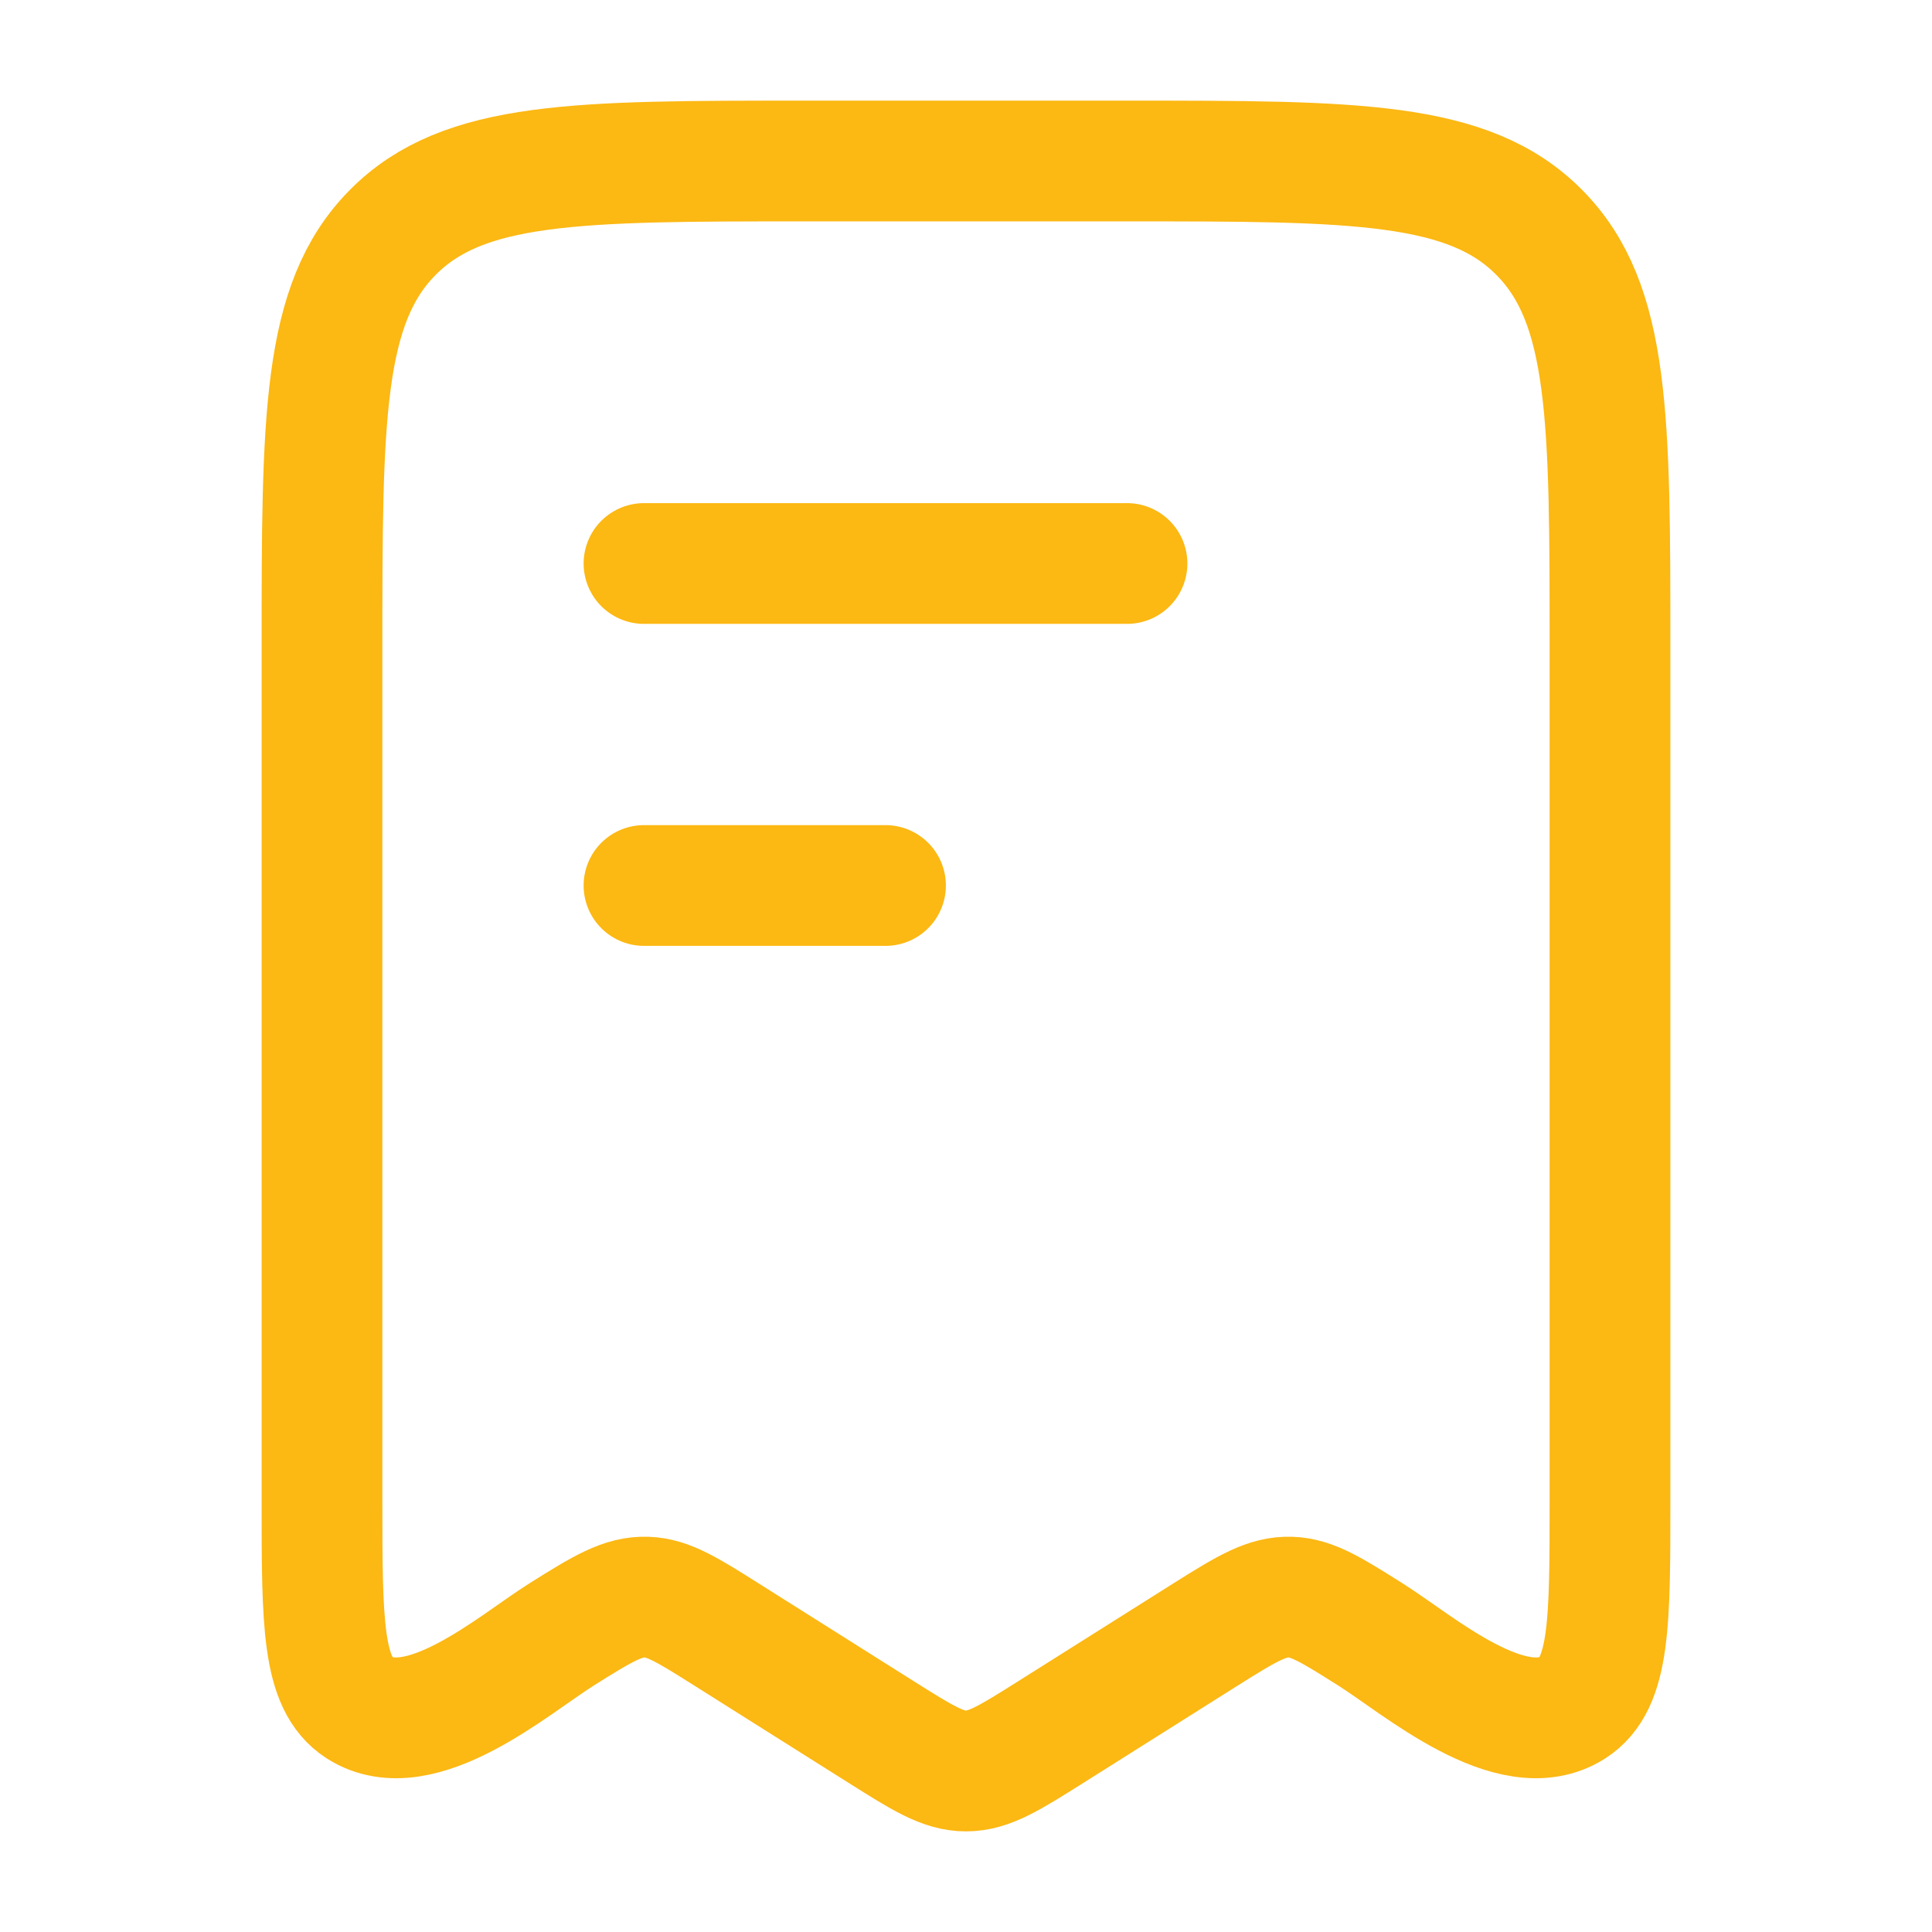
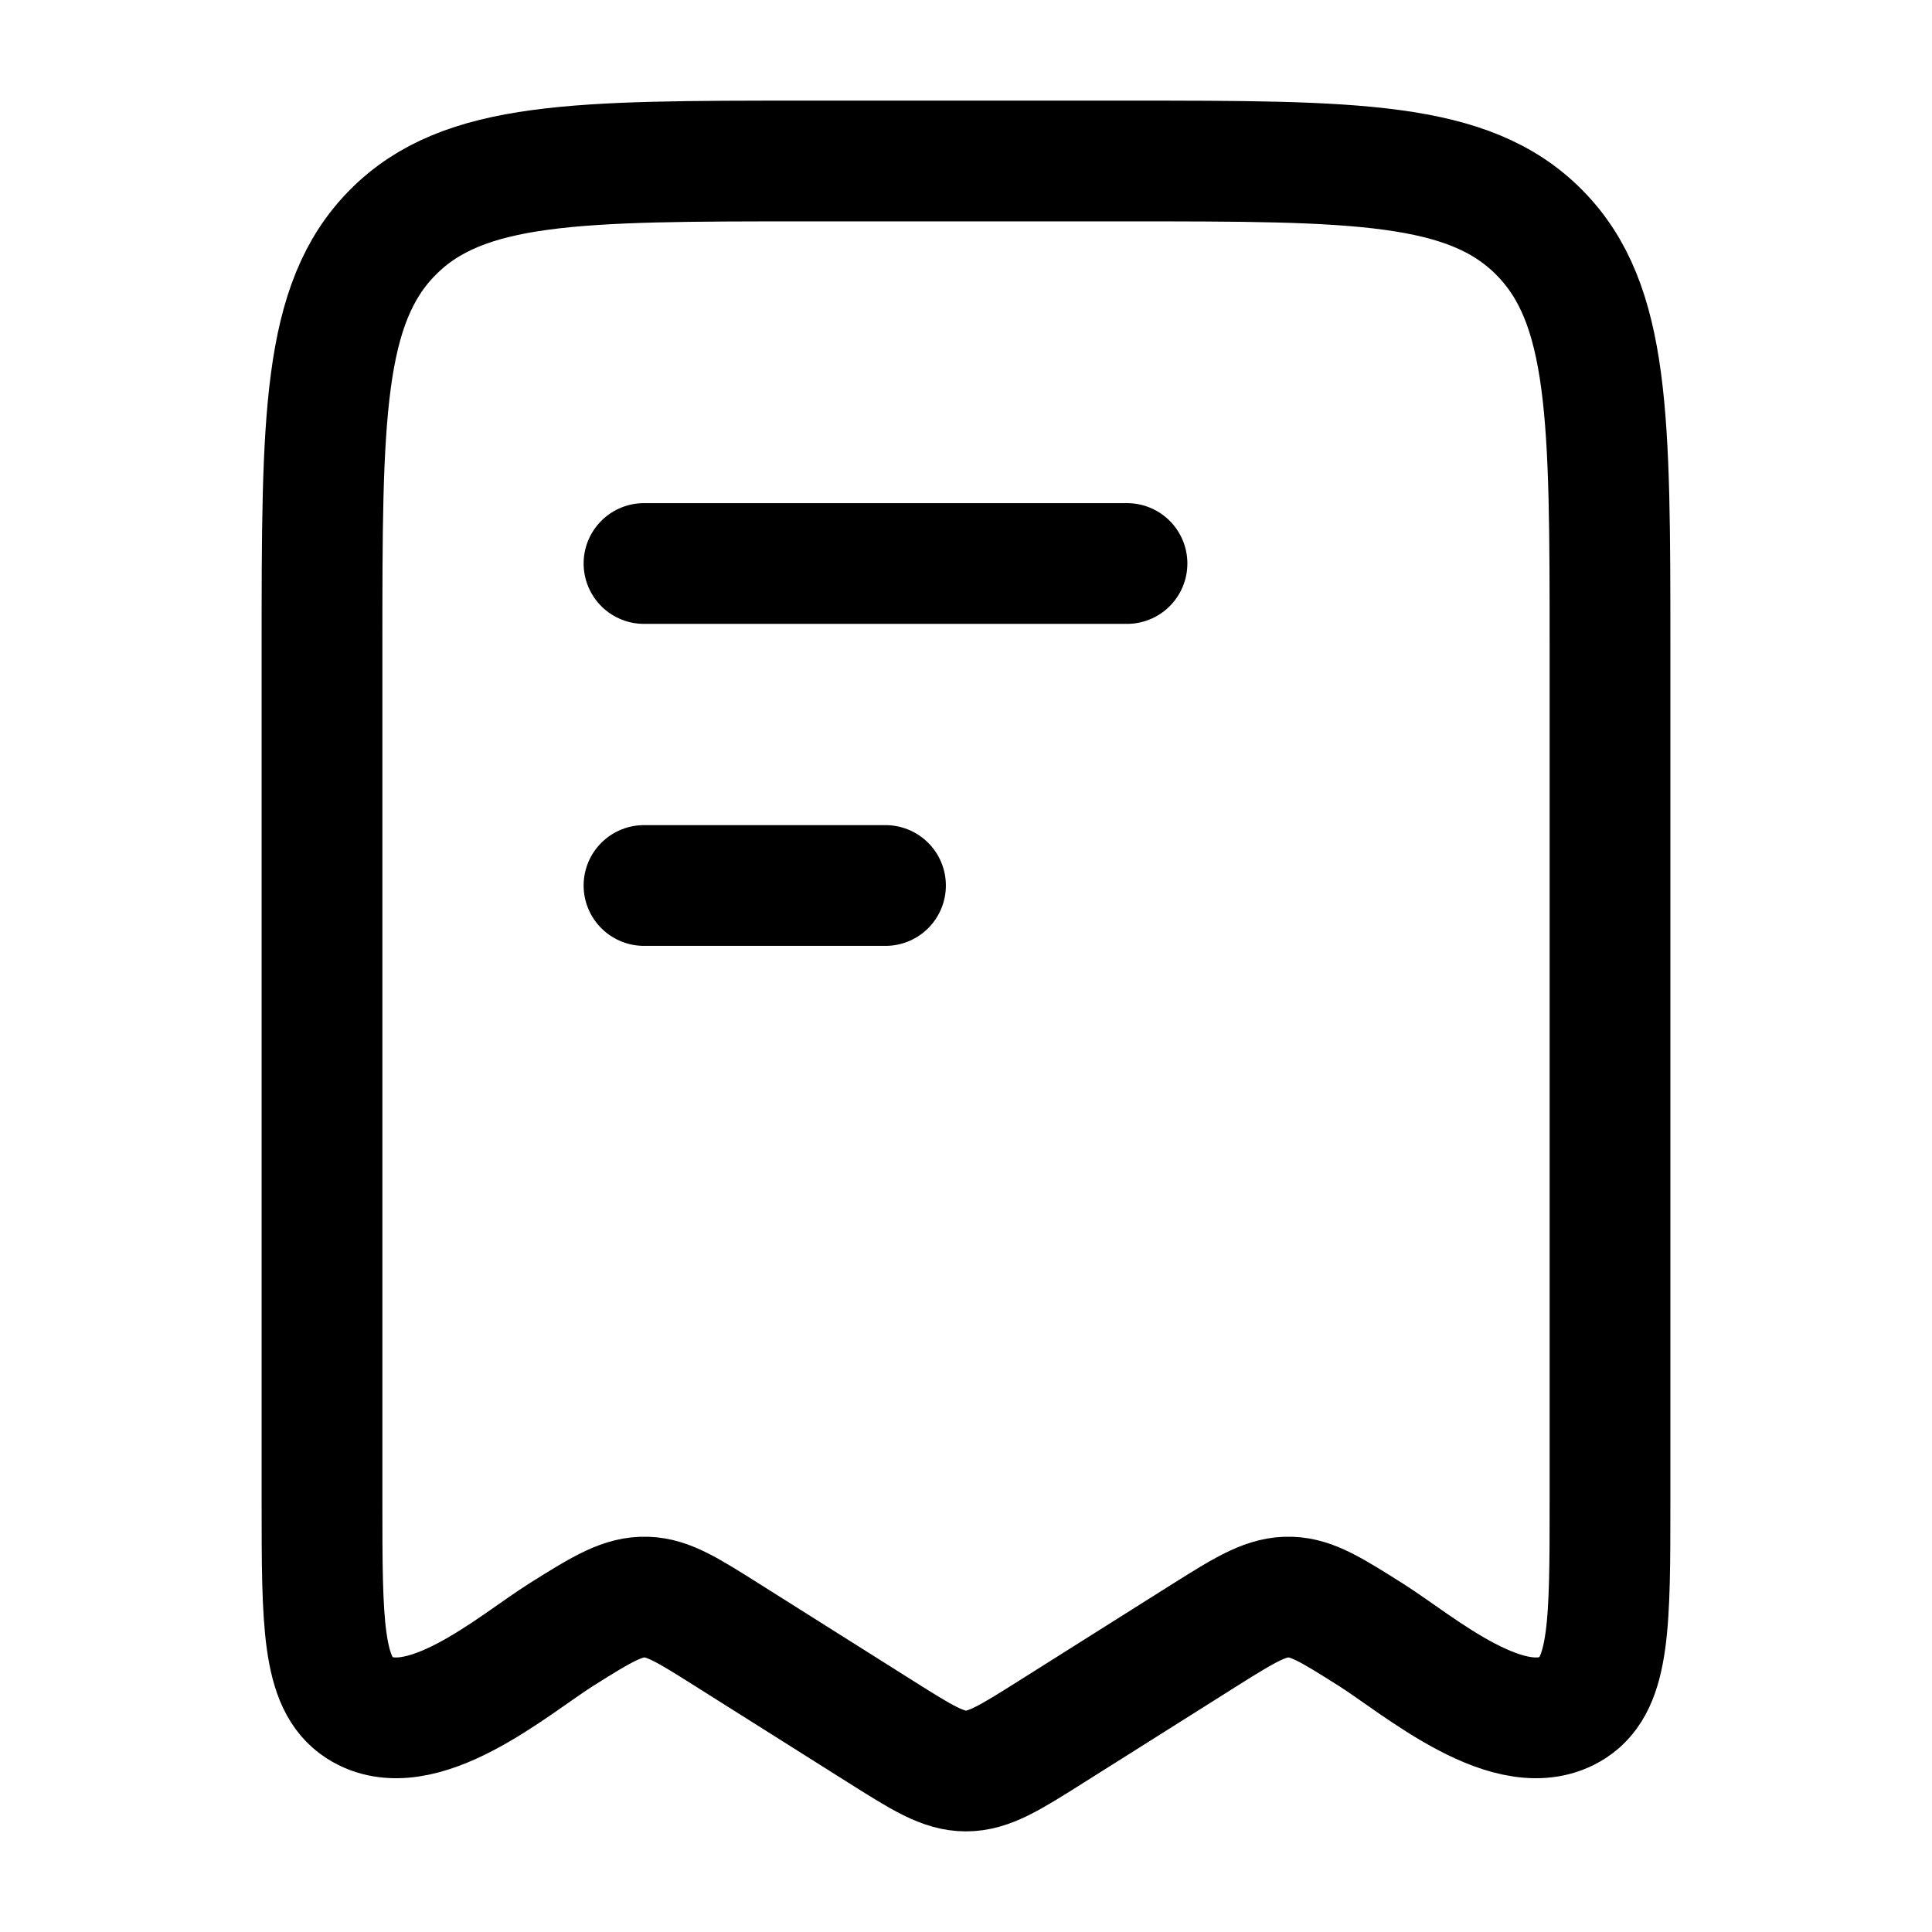
- <svg xmlns="http://www.w3.org/2000/svg" viewBox="0 0 24 24" width="24" height="24" color="#fcb813" fill="none">
-   <path d="M4 18.646V8.054C4 5.2 4 3.773 4.879 2.887C5.757 2 7.172 2 10 2H14C16.828 2 18.243 2 19.121 2.887C20 3.773 20 5.2 20 8.054V18.646C20 20.157 20 20.913 19.538 21.211C18.783 21.697 17.616 20.677 17.029 20.307C16.544 20.001 16.302 19.849 16.032 19.84C15.742 19.83 15.495 19.977 14.971 20.307L13.06 21.512C12.544 21.837 12.287 22 12 22C11.713 22 11.456 21.837 10.94 21.512L9.029 20.307C8.544 20.001 8.302 19.849 8.033 19.84C7.742 19.83 7.495 19.977 6.971 20.307C6.384 20.677 5.217 21.697 4.462 21.211C4 20.913 4 20.157 4 18.646Z" stroke="#fcb813" stroke-width="1.5" stroke-linecap="round" stroke-linejoin="round" />
-   <path d="M11 11H8" stroke="#fcb813" stroke-width="1.5" stroke-linecap="round" stroke-linejoin="round" />
-   <path d="M14 7L8 7" stroke="#fcb813" stroke-width="1.5" stroke-linecap="round" stroke-linejoin="round" />
+ <svg xmlns="http://www.w3.org/2000/svg" viewBox="0 0 24 24" width="24" height="24" color="#000000" fill="none">
+   <path d="M4 18.646V8.054C4 5.2 4 3.773 4.879 2.887C5.757 2 7.172 2 10 2H14C16.828 2 18.243 2 19.121 2.887C20 3.773 20 5.2 20 8.054V18.646C20 20.157 20 20.913 19.538 21.211C18.783 21.697 17.616 20.677 17.029 20.307C16.544 20.001 16.302 19.849 16.032 19.84C15.742 19.83 15.495 19.977 14.971 20.307L13.06 21.512C12.544 21.837 12.287 22 12 22C11.713 22 11.456 21.837 10.94 21.512L9.029 20.307C8.544 20.001 8.302 19.849 8.033 19.84C7.742 19.83 7.495 19.977 6.971 20.307C6.384 20.677 5.217 21.697 4.462 21.211C4 20.913 4 20.157 4 18.646Z" stroke="#000000" stroke-width="1.5" stroke-linecap="round" stroke-linejoin="round" />
+   <path d="M11 11H8" stroke="#000000" stroke-width="1.5" stroke-linecap="round" stroke-linejoin="round" />
+   <path d="M14 7L8 7" stroke="#000000" stroke-width="1.5" stroke-linecap="round" stroke-linejoin="round" />
</svg>
